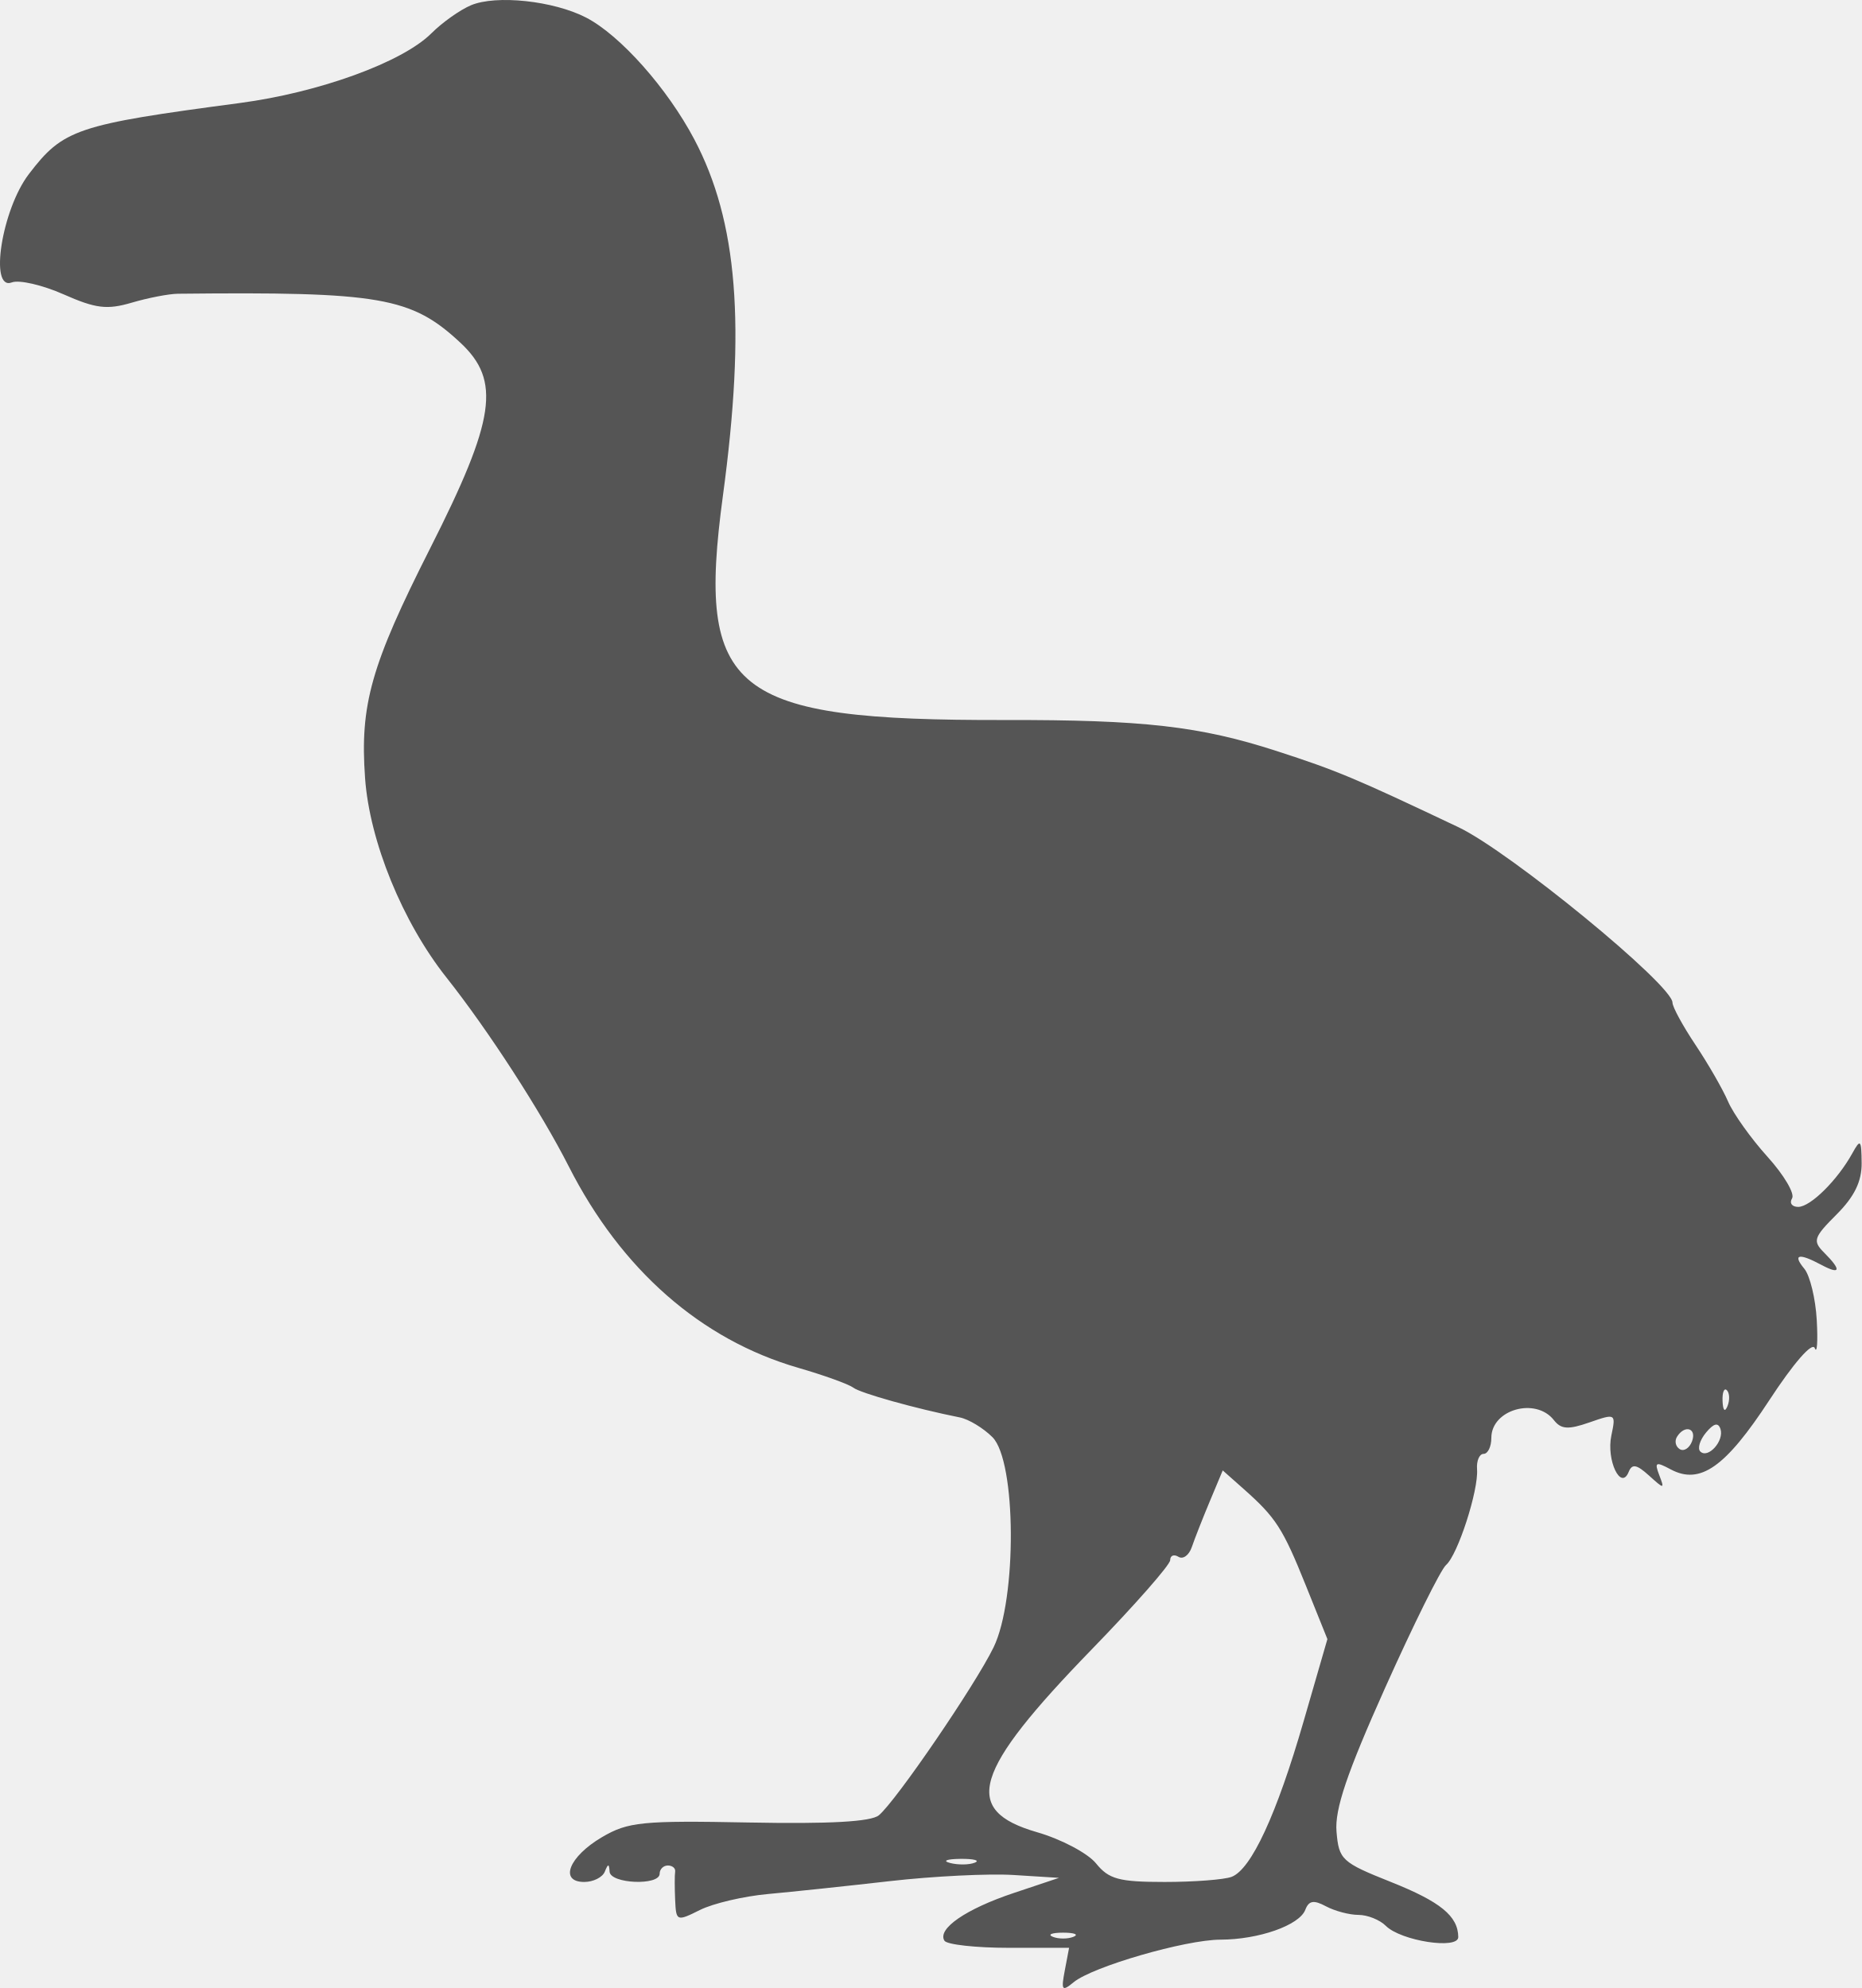
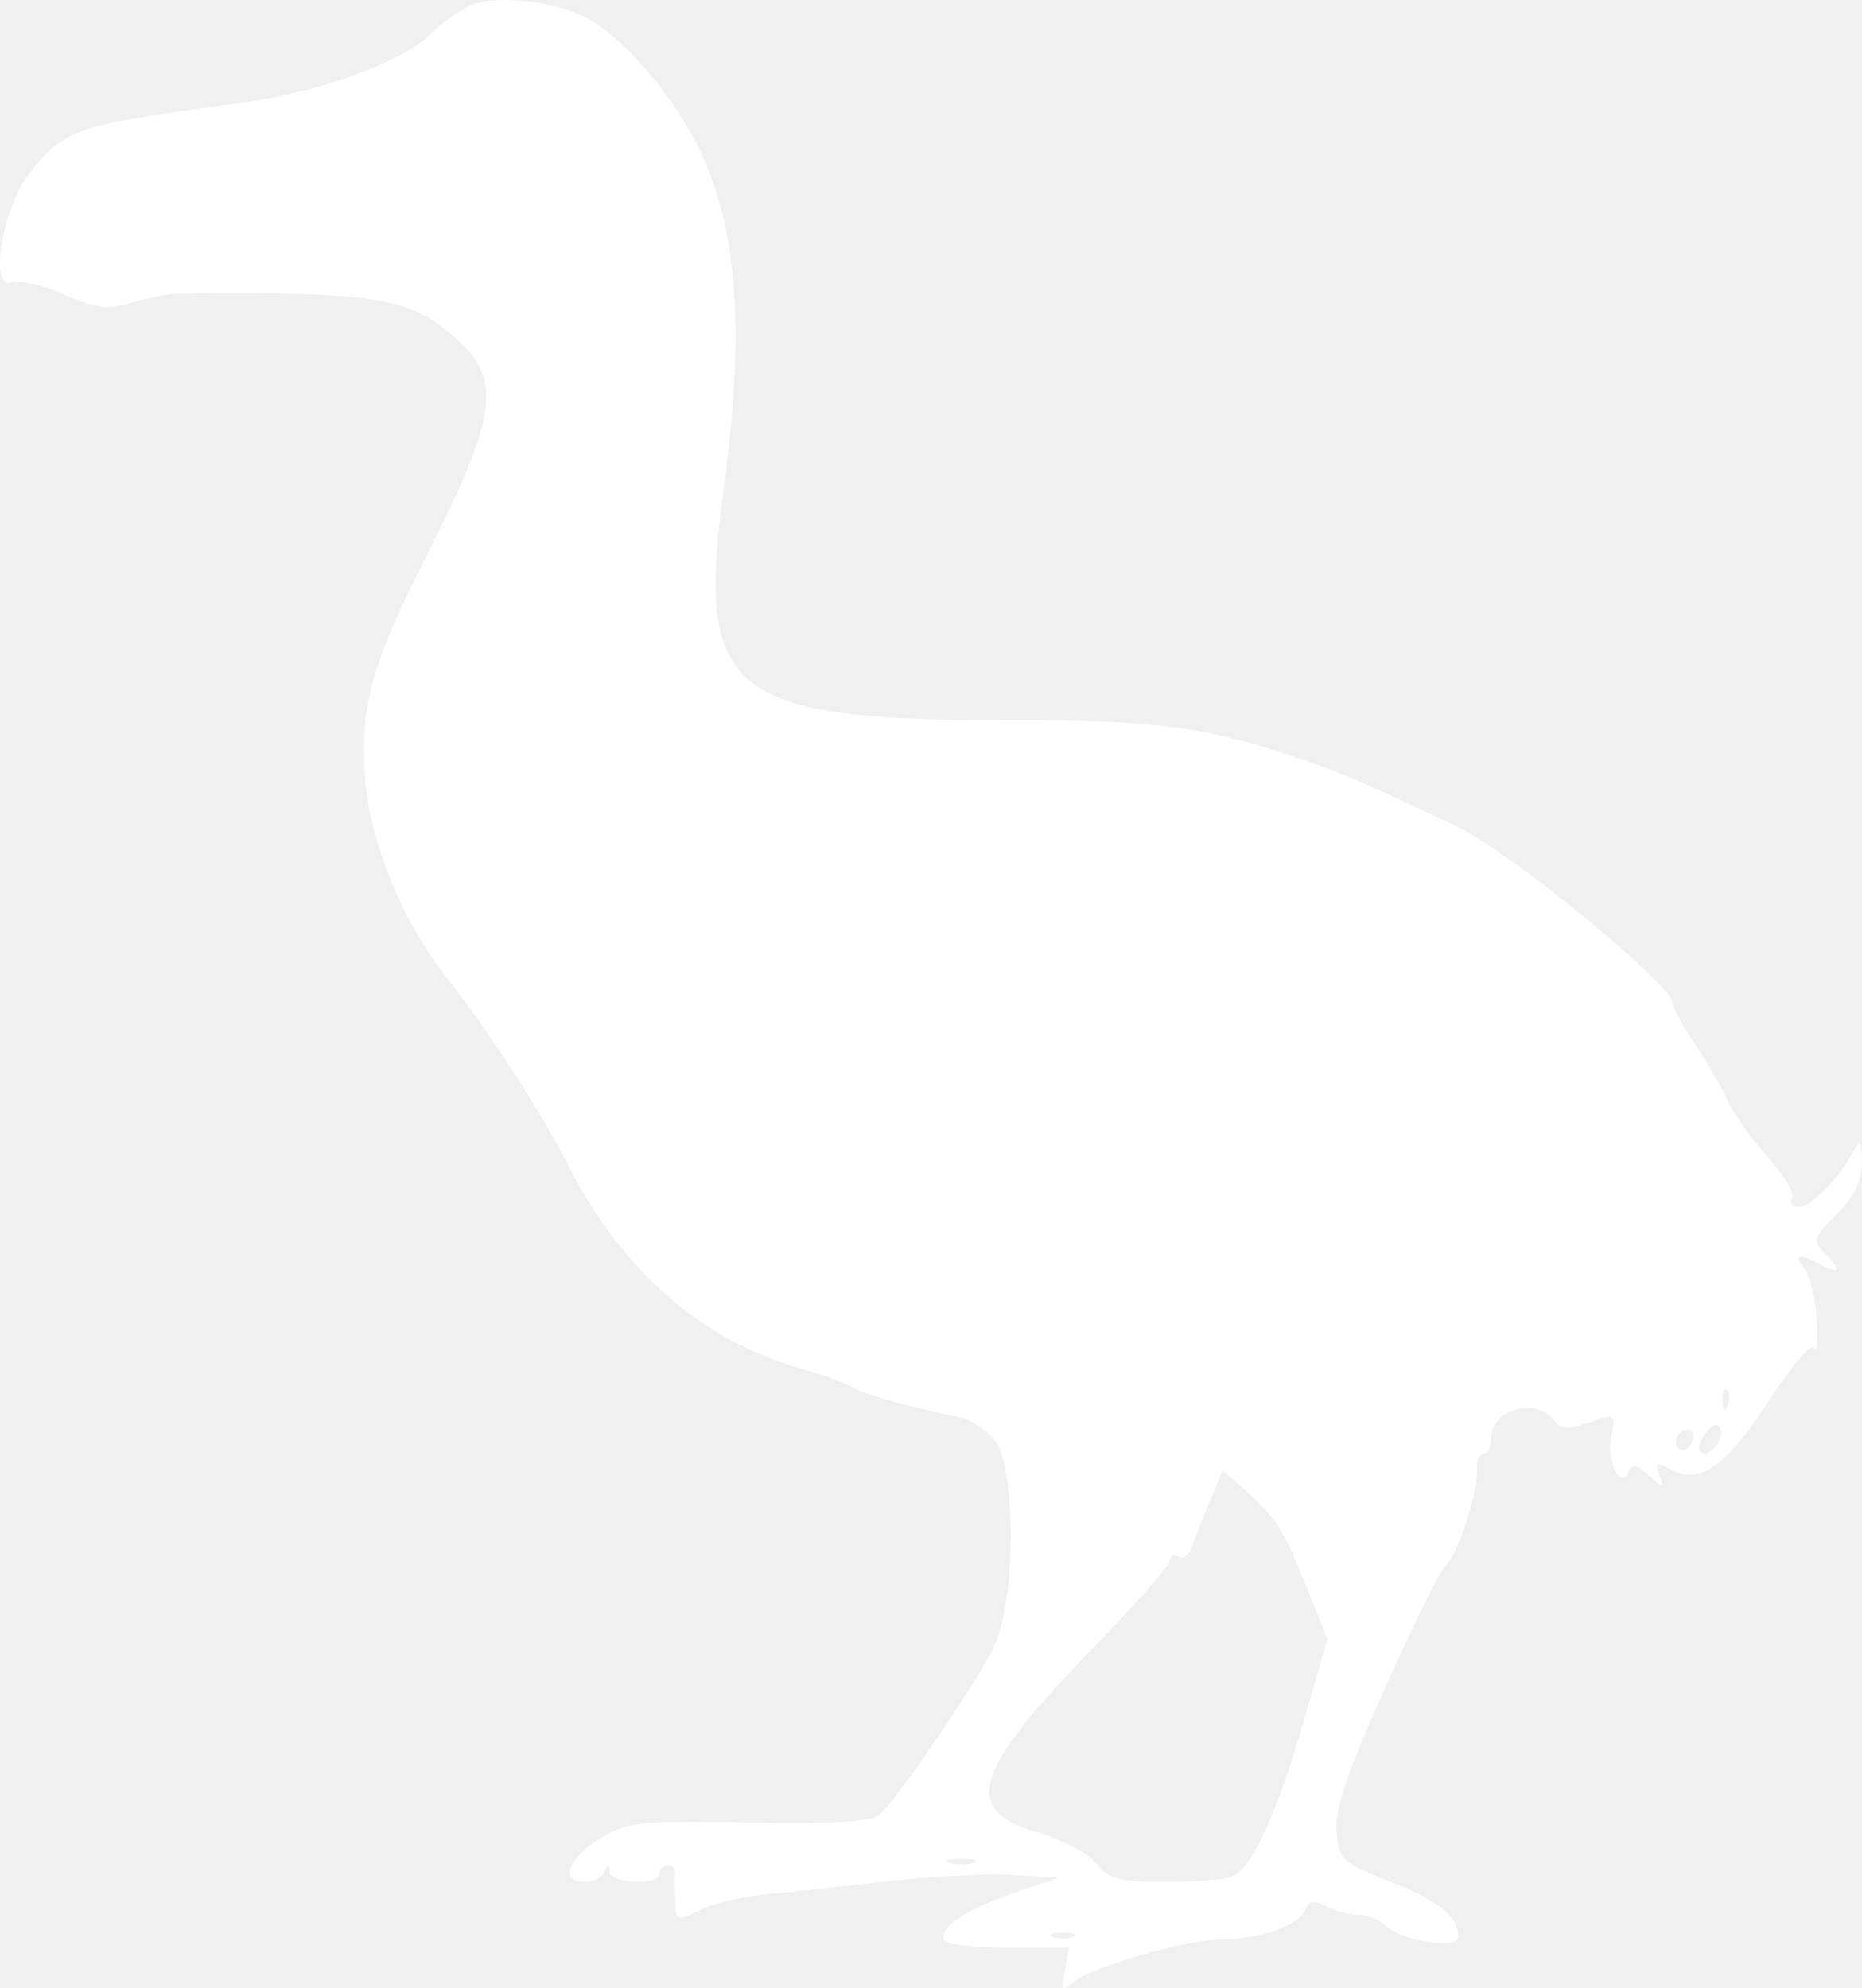
<svg xmlns="http://www.w3.org/2000/svg" width="226.078" height="241.48" viewBox="0 0 226.078 241.48" version="1.1" id="svg1">
  <defs id="defs1" />
-   <path d="m 57.193,0.639 c -1.329,0.561 -3.489,2.092 -4.8,3.404 -3.515,3.514 -13.621,7.192 -23.285,8.473 -19.837,2.629 -21.437,3.169 -25.61,8.64 -3.283,4.304 -4.838,14.214 -2.063,13.149 0.887,-0.341 3.717,0.312 6.29,1.45 3.903,1.726 5.272,1.893 8.28,1.008 1.981,-0.584 4.503,-1.071 5.603,-1.082 24.566,-0.259 28.34,0.395 34.295,5.942 4.954,4.616 4.267,9.302 -3.663,24.977 -7.185,14.202 -8.544,18.999 -7.906,27.913 0.55,7.694 4.544,17.484 9.882,24.223 5.083,6.418 11.469,16.283 14.861,22.958 6.371,12.538 16.049,21.032 27.863,24.453 3.118,0.903 6.118,1.985 6.668,2.403 0.89,0.678 7.598,2.554 12.954,3.624 1.075,0.214 2.857,1.293 3.961,2.397 2.908,2.907 2.999,19.652 0.138,25.529 -2.23,4.584 -11.854,18.675 -13.933,20.4 -0.946,0.786 -5.985,1.066 -15.756,0.878 -12.982,-0.251 -14.7,-0.08 -17.861,1.776 -4.022,2.363 -5.245,5.446 -2.16,5.446 1.095,0 2.217,-0.562 2.495,-1.25 0.403,-1 0.52,-1 0.583,0 0.093,1.479 6.079,1.725 6.079,0.25 0,-0.55 0.45,-1 1,-1 0.55,0 0.947,0.338 0.882,0.75 -0.066,0.412 -0.066,1.953 0,3.423 0.115,2.611 0.186,2.64 3.021,1.226 1.596,-0.797 5.309,-1.667 8.25,-1.934 2.941,-0.268 9.622,-0.974 14.847,-1.571 5.225,-0.596 11.975,-0.929 15,-0.739 l 5.5,0.345 -5.5,1.84 c -5.813,1.945 -9.309,4.352 -8.417,5.794 0.294,0.476 3.821,0.866 7.837,0.866 h 7.303 l -0.523,2.75 c -0.462,2.43 -0.336,2.596 1.08,1.426 2.287,-1.889 13.564,-5.159 17.821,-5.168 4.647,-0.01 9.584,-1.745 10.304,-3.621 0.433,-1.129 1.021,-1.229 2.514,-0.43 1.072,0.574 2.847,1.043 3.944,1.043 1.097,0 2.593,0.598 3.324,1.33 1.837,1.837 8.818,2.914 8.798,1.357 -0.033,-2.55 -2.16,-4.286 -8.199,-6.693 -5.955,-2.373 -6.302,-2.696 -6.588,-6.116 -0.227,-2.701 1.265,-7.111 5.919,-17.494 3.422,-7.636 6.744,-14.334 7.382,-14.884 1.421,-1.224 3.96,-9.063 3.766,-11.63 -0.077,-1.029 0.281,-1.87 0.797,-1.87 0.516,0 0.938,-0.873 0.938,-1.941 0,-3.448 5.388,-4.979 7.597,-2.158 0.878,1.122 1.741,1.177 4.324,0.276 3.179,-1.108 3.218,-1.084 2.654,1.599 -0.629,2.999 1.162,6.755 2.105,4.413 0.408,-1.015 0.966,-0.914 2.467,0.444 1.852,1.676 1.908,1.674 1.244,-0.055 -0.604,-1.575 -0.423,-1.666 1.392,-0.694 3.568,1.909 6.646,-0.251 11.976,-8.405 2.957,-4.522 5.22,-7.115 5.519,-6.323 0.278,0.739 0.388,-0.79 0.242,-3.399 -0.145,-2.609 -0.826,-5.421 -1.514,-6.25 -1.458,-1.756 -0.675,-1.936 2.06,-0.472 2.342,1.254 2.487,0.661 0.36,-1.466 -1.432,-1.433 -1.297,-1.852 1.5,-4.649 2.165,-2.165 3.065,-4.012 3.044,-6.247 -0.028,-2.862 -0.139,-2.977 -1.137,-1.173 -1.799,3.253 -5.079,6.5 -6.566,6.5 -0.762,0 -1.096,-0.467 -0.744,-1.038 0.353,-0.57 -0.991,-2.845 -2.987,-5.053 -1.995,-2.209 -4.15,-5.23 -4.789,-6.713 -0.638,-1.483 -2.417,-4.577 -3.954,-6.876 -1.536,-2.299 -2.793,-4.607 -2.793,-5.129 0,-2.152 -19.765,-18.355 -26,-21.315 -12.564,-5.963 -14.734,-6.872 -22.085,-9.254 -9.307,-3.015 -16.168,-3.796 -33.039,-3.763 -33.186,0.066 -37.425,-3.312 -34.193,-27.248 2.796,-20.705 1.787,-33.298 -3.466,-43.269 -3.268,-6.205 -9.005,-12.664 -13.151,-14.808 -3.942,-2.039 -10.922,-2.785 -13.981,-1.495 M 209.187,170.183 c 0.048,1.165 0.285,1.402 0.604,0.605 0.289,-0.722 0.253,-1.585 -0.079,-1.917 -0.332,-0.332 -0.568,0.258 -0.525,1.312 m -2.008,3.832 c -0.746,0.898 -1.059,1.93 -0.697,2.292 0.934,0.934 2.932,-1.29 2.452,-2.729 -0.276,-0.828 -0.818,-0.693 -1.755,0.437 m -3.528,0.516 c -0.317,0.512 -0.165,1.184 0.336,1.494 0.501,0.31 1.169,-0.109 1.485,-0.931 0.622,-1.62 -0.881,-2.085 -1.821,-0.563 m -56.73,7.824 c -0.863,2.06 -1.846,4.561 -2.184,5.558 -0.338,0.998 -1.068,1.534 -1.622,1.191 -0.554,-0.342 -1.007,-0.16 -1.007,0.405 0,0.565 -4.274,5.429 -9.497,10.809 -14.477,14.912 -15.876,19.581 -6.664,22.24 2.936,0.848 6.158,2.554 7.16,3.792 1.551,1.916 2.787,2.25 8.33,2.25 3.579,0 7.238,-0.281 8.132,-0.623 2.387,-0.916 5.465,-7.565 8.738,-18.877 l 2.893,-10 -2.614,-6.5 c -2.8,-6.963 -3.633,-8.256 -7.566,-11.745 l -2.531,-2.246 -1.568,3.746 m -31.544,43.938 c 0.973,0.254 2.323,0.237 3,-0.037 0.677,-0.274 -0.119,-0.481 -1.769,-0.461 -1.65,0.02 -2.204,0.244 -1.231,0.498 m 12.481,8.969 c 0.688,0.278 1.813,0.278 2.5,0 0.688,-0.277 0.125,-0.504 -1.25,-0.504 -1.375,0 -1.937,0.227 -1.25,0.504" stroke="none" fill="#635849" fill-rule="evenodd" id="path1" style="fill:#555555;fill-opacity:1" />
+   <path d="m 57.193,0.639 c -1.329,0.561 -3.489,2.092 -4.8,3.404 -3.515,3.514 -13.621,7.192 -23.285,8.473 -19.837,2.629 -21.437,3.169 -25.61,8.64 -3.283,4.304 -4.838,14.214 -2.063,13.149 0.887,-0.341 3.717,0.312 6.29,1.45 3.903,1.726 5.272,1.893 8.28,1.008 1.981,-0.584 4.503,-1.071 5.603,-1.082 24.566,-0.259 28.34,0.395 34.295,5.942 4.954,4.616 4.267,9.302 -3.663,24.977 -7.185,14.202 -8.544,18.999 -7.906,27.913 0.55,7.694 4.544,17.484 9.882,24.223 5.083,6.418 11.469,16.283 14.861,22.958 6.371,12.538 16.049,21.032 27.863,24.453 3.118,0.903 6.118,1.985 6.668,2.403 0.89,0.678 7.598,2.554 12.954,3.624 1.075,0.214 2.857,1.293 3.961,2.397 2.908,2.907 2.999,19.652 0.138,25.529 -2.23,4.584 -11.854,18.675 -13.933,20.4 -0.946,0.786 -5.985,1.066 -15.756,0.878 -12.982,-0.251 -14.7,-0.08 -17.861,1.776 -4.022,2.363 -5.245,5.446 -2.16,5.446 1.095,0 2.217,-0.562 2.495,-1.25 0.403,-1 0.52,-1 0.583,0 0.093,1.479 6.079,1.725 6.079,0.25 0,-0.55 0.45,-1 1,-1 0.55,0 0.947,0.338 0.882,0.75 -0.066,0.412 -0.066,1.953 0,3.423 0.115,2.611 0.186,2.64 3.021,1.226 1.596,-0.797 5.309,-1.667 8.25,-1.934 2.941,-0.268 9.622,-0.974 14.847,-1.571 5.225,-0.596 11.975,-0.929 15,-0.739 l 5.5,0.345 -5.5,1.84 c -5.813,1.945 -9.309,4.352 -8.417,5.794 0.294,0.476 3.821,0.866 7.837,0.866 h 7.303 l -0.523,2.75 c -0.462,2.43 -0.336,2.596 1.08,1.426 2.287,-1.889 13.564,-5.159 17.821,-5.168 4.647,-0.01 9.584,-1.745 10.304,-3.621 0.433,-1.129 1.021,-1.229 2.514,-0.43 1.072,0.574 2.847,1.043 3.944,1.043 1.097,0 2.593,0.598 3.324,1.33 1.837,1.837 8.818,2.914 8.798,1.357 -0.033,-2.55 -2.16,-4.286 -8.199,-6.693 -5.955,-2.373 -6.302,-2.696 -6.588,-6.116 -0.227,-2.701 1.265,-7.111 5.919,-17.494 3.422,-7.636 6.744,-14.334 7.382,-14.884 1.421,-1.224 3.96,-9.063 3.766,-11.63 -0.077,-1.029 0.281,-1.87 0.797,-1.87 0.516,0 0.938,-0.873 0.938,-1.941 0,-3.448 5.388,-4.979 7.597,-2.158 0.878,1.122 1.741,1.177 4.324,0.276 3.179,-1.108 3.218,-1.084 2.654,1.599 -0.629,2.999 1.162,6.755 2.105,4.413 0.408,-1.015 0.966,-0.914 2.467,0.444 1.852,1.676 1.908,1.674 1.244,-0.055 -0.604,-1.575 -0.423,-1.666 1.392,-0.694 3.568,1.909 6.646,-0.251 11.976,-8.405 2.957,-4.522 5.22,-7.115 5.519,-6.323 0.278,0.739 0.388,-0.79 0.242,-3.399 -0.145,-2.609 -0.826,-5.421 -1.514,-6.25 -1.458,-1.756 -0.675,-1.936 2.06,-0.472 2.342,1.254 2.487,0.661 0.36,-1.466 -1.432,-1.433 -1.297,-1.852 1.5,-4.649 2.165,-2.165 3.065,-4.012 3.044,-6.247 -0.028,-2.862 -0.139,-2.977 -1.137,-1.173 -1.799,3.253 -5.079,6.5 -6.566,6.5 -0.762,0 -1.096,-0.467 -0.744,-1.038 0.353,-0.57 -0.991,-2.845 -2.987,-5.053 -1.995,-2.209 -4.15,-5.23 -4.789,-6.713 -0.638,-1.483 -2.417,-4.577 -3.954,-6.876 -1.536,-2.299 -2.793,-4.607 -2.793,-5.129 0,-2.152 -19.765,-18.355 -26,-21.315 -12.564,-5.963 -14.734,-6.872 -22.085,-9.254 -9.307,-3.015 -16.168,-3.796 -33.039,-3.763 -33.186,0.066 -37.425,-3.312 -34.193,-27.248 2.796,-20.705 1.787,-33.298 -3.466,-43.269 -3.268,-6.205 -9.005,-12.664 -13.151,-14.808 -3.942,-2.039 -10.922,-2.785 -13.981,-1.495 M 209.187,170.183 c 0.048,1.165 0.285,1.402 0.604,0.605 0.289,-0.722 0.253,-1.585 -0.079,-1.917 -0.332,-0.332 -0.568,0.258 -0.525,1.312 m -2.008,3.832 c -0.746,0.898 -1.059,1.93 -0.697,2.292 0.934,0.934 2.932,-1.29 2.452,-2.729 -0.276,-0.828 -0.818,-0.693 -1.755,0.437 m -3.528,0.516 c -0.317,0.512 -0.165,1.184 0.336,1.494 0.501,0.31 1.169,-0.109 1.485,-0.931 0.622,-1.62 -0.881,-2.085 -1.821,-0.563 m -56.73,7.824 c -0.863,2.06 -1.846,4.561 -2.184,5.558 -0.338,0.998 -1.068,1.534 -1.622,1.191 -0.554,-0.342 -1.007,-0.16 -1.007,0.405 0,0.565 -4.274,5.429 -9.497,10.809 -14.477,14.912 -15.876,19.581 -6.664,22.24 2.936,0.848 6.158,2.554 7.16,3.792 1.551,1.916 2.787,2.25 8.33,2.25 3.579,0 7.238,-0.281 8.132,-0.623 2.387,-0.916 5.465,-7.565 8.738,-18.877 l 2.893,-10 -2.614,-6.5 c -2.8,-6.963 -3.633,-8.256 -7.566,-11.745 l -2.531,-2.246 -1.568,3.746 m -31.544,43.938 c 0.973,0.254 2.323,0.237 3,-0.037 0.677,-0.274 -0.119,-0.481 -1.769,-0.461 -1.65,0.02 -2.204,0.244 -1.231,0.498 m 12.481,8.969 c 0.688,0.278 1.813,0.278 2.5,0 0.688,-0.277 0.125,-0.504 -1.25,-0.504 -1.375,0 -1.937,0.227 -1.25,0.504" stroke="none" fill="#635849" fill-rule="evenodd" id="path1" style="fill:#ffffff;fill-opacity:1" />
</svg>
